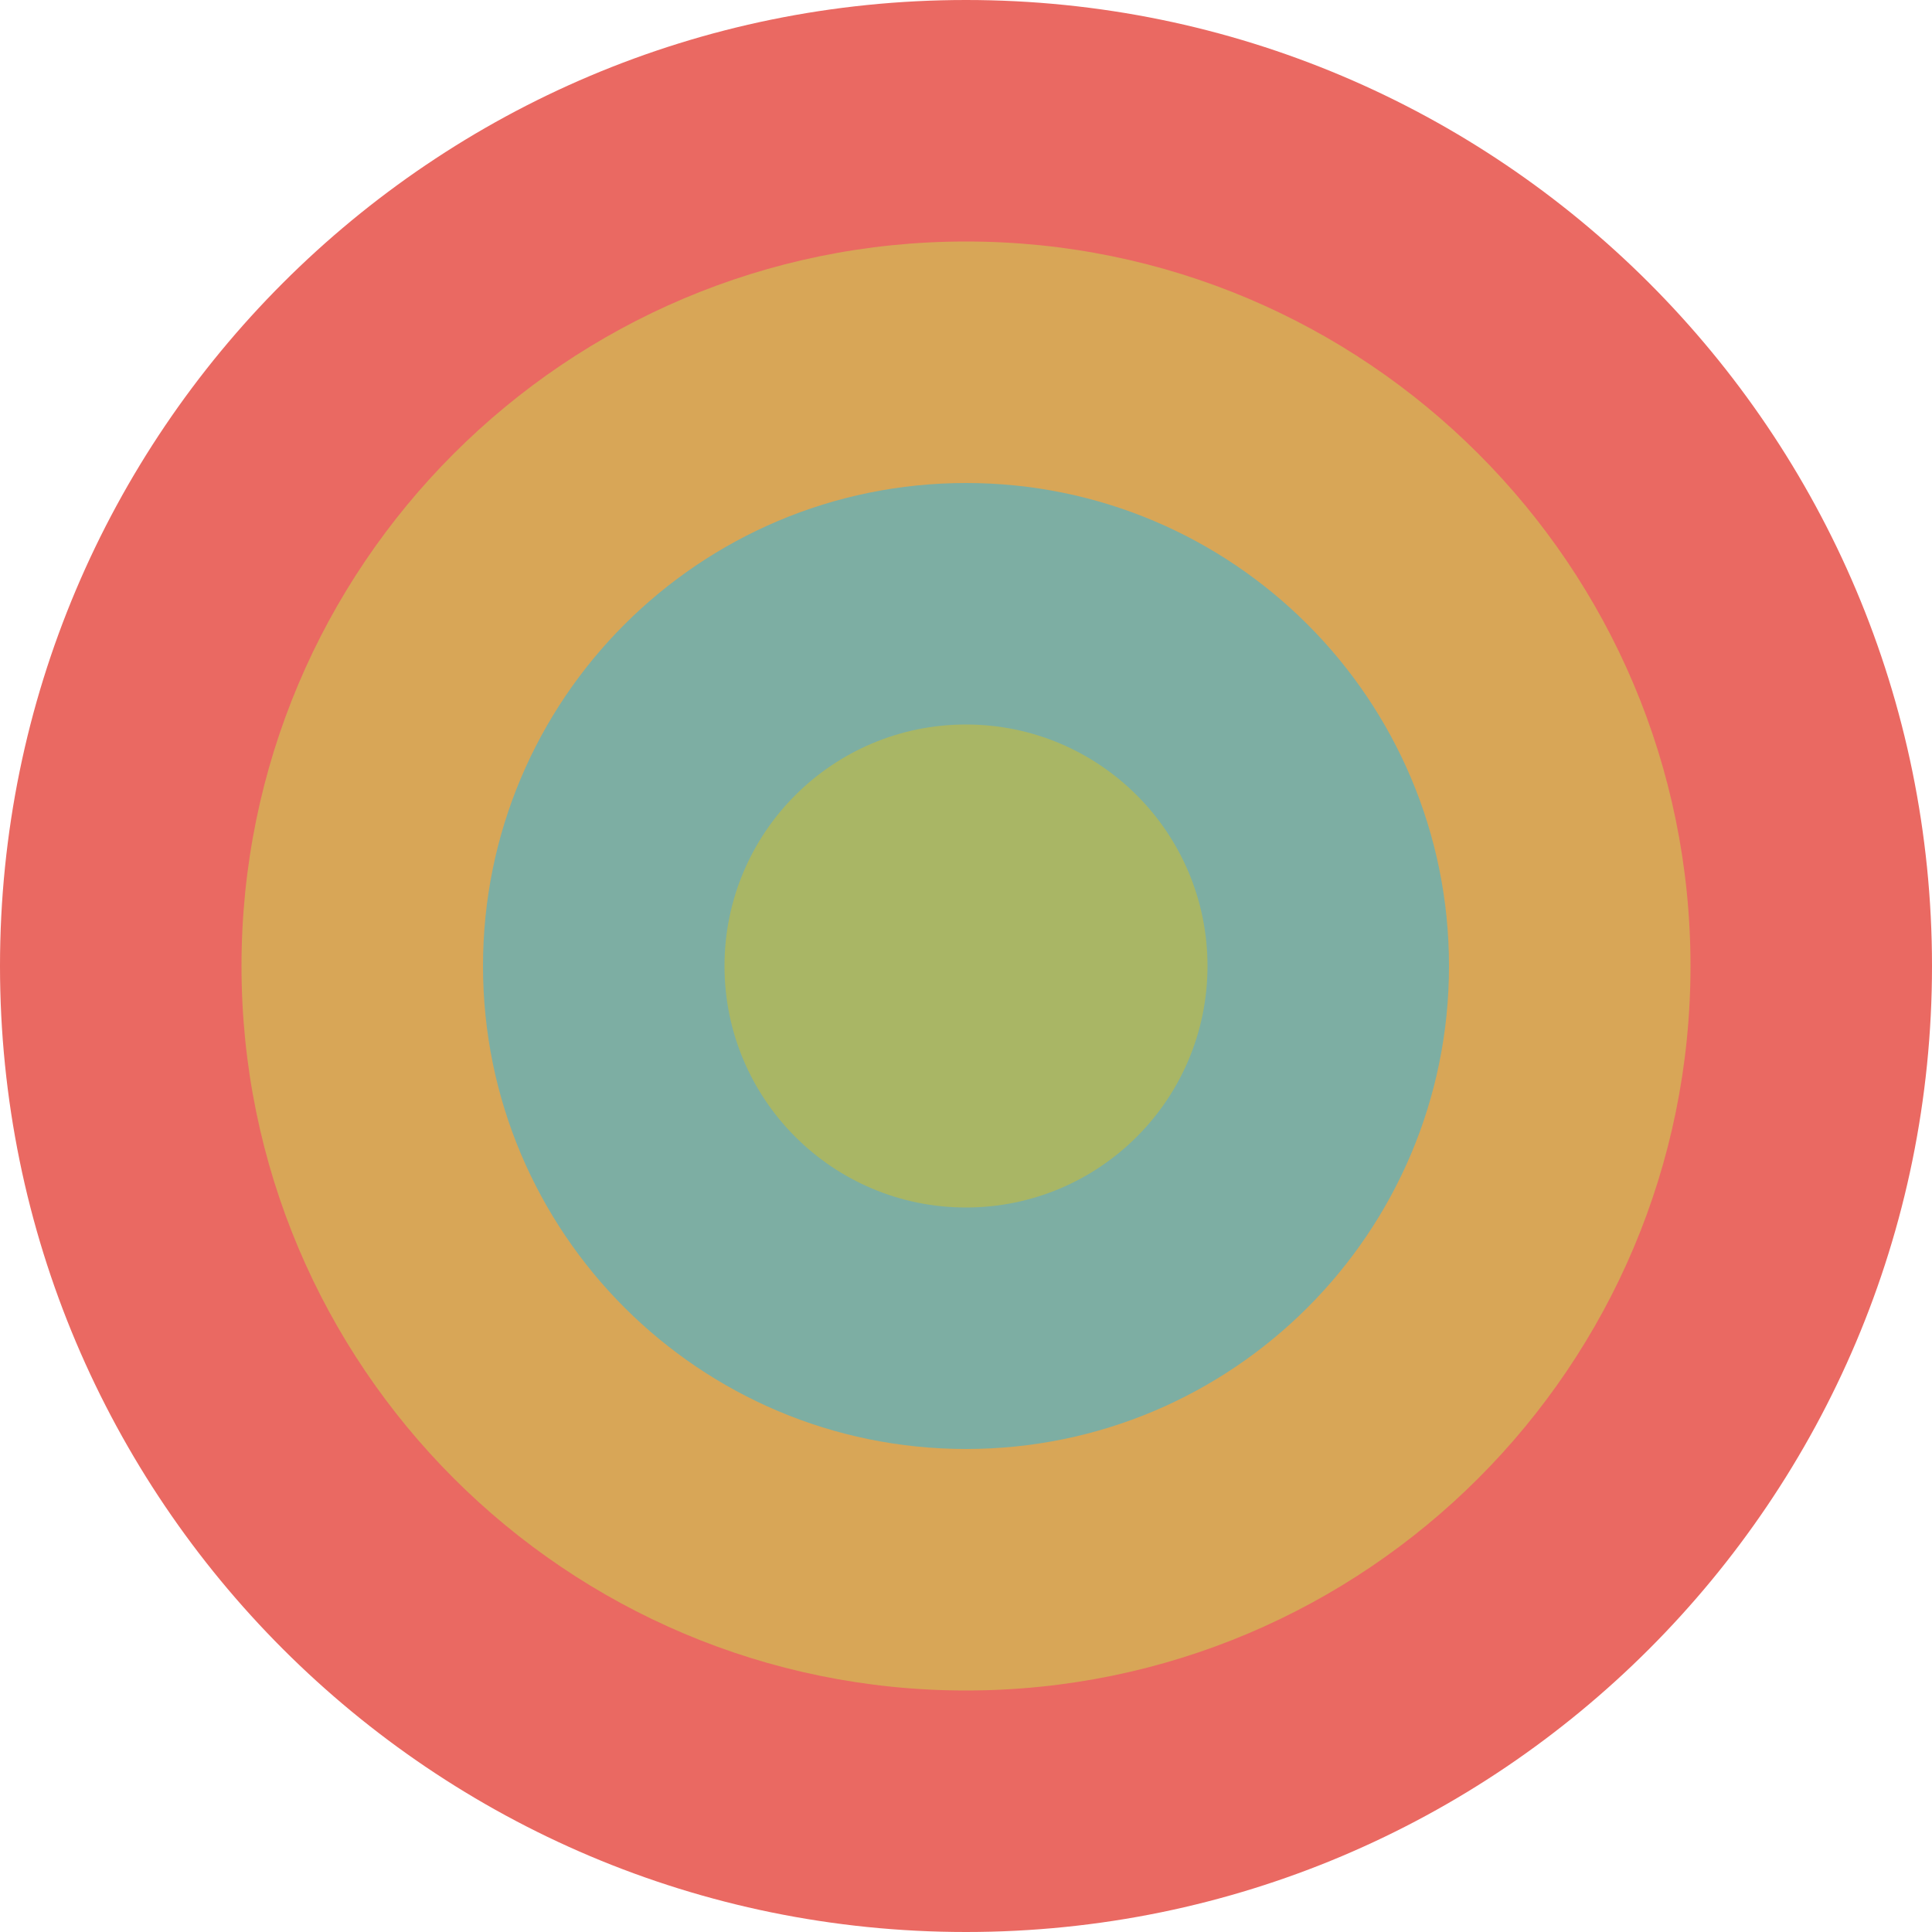
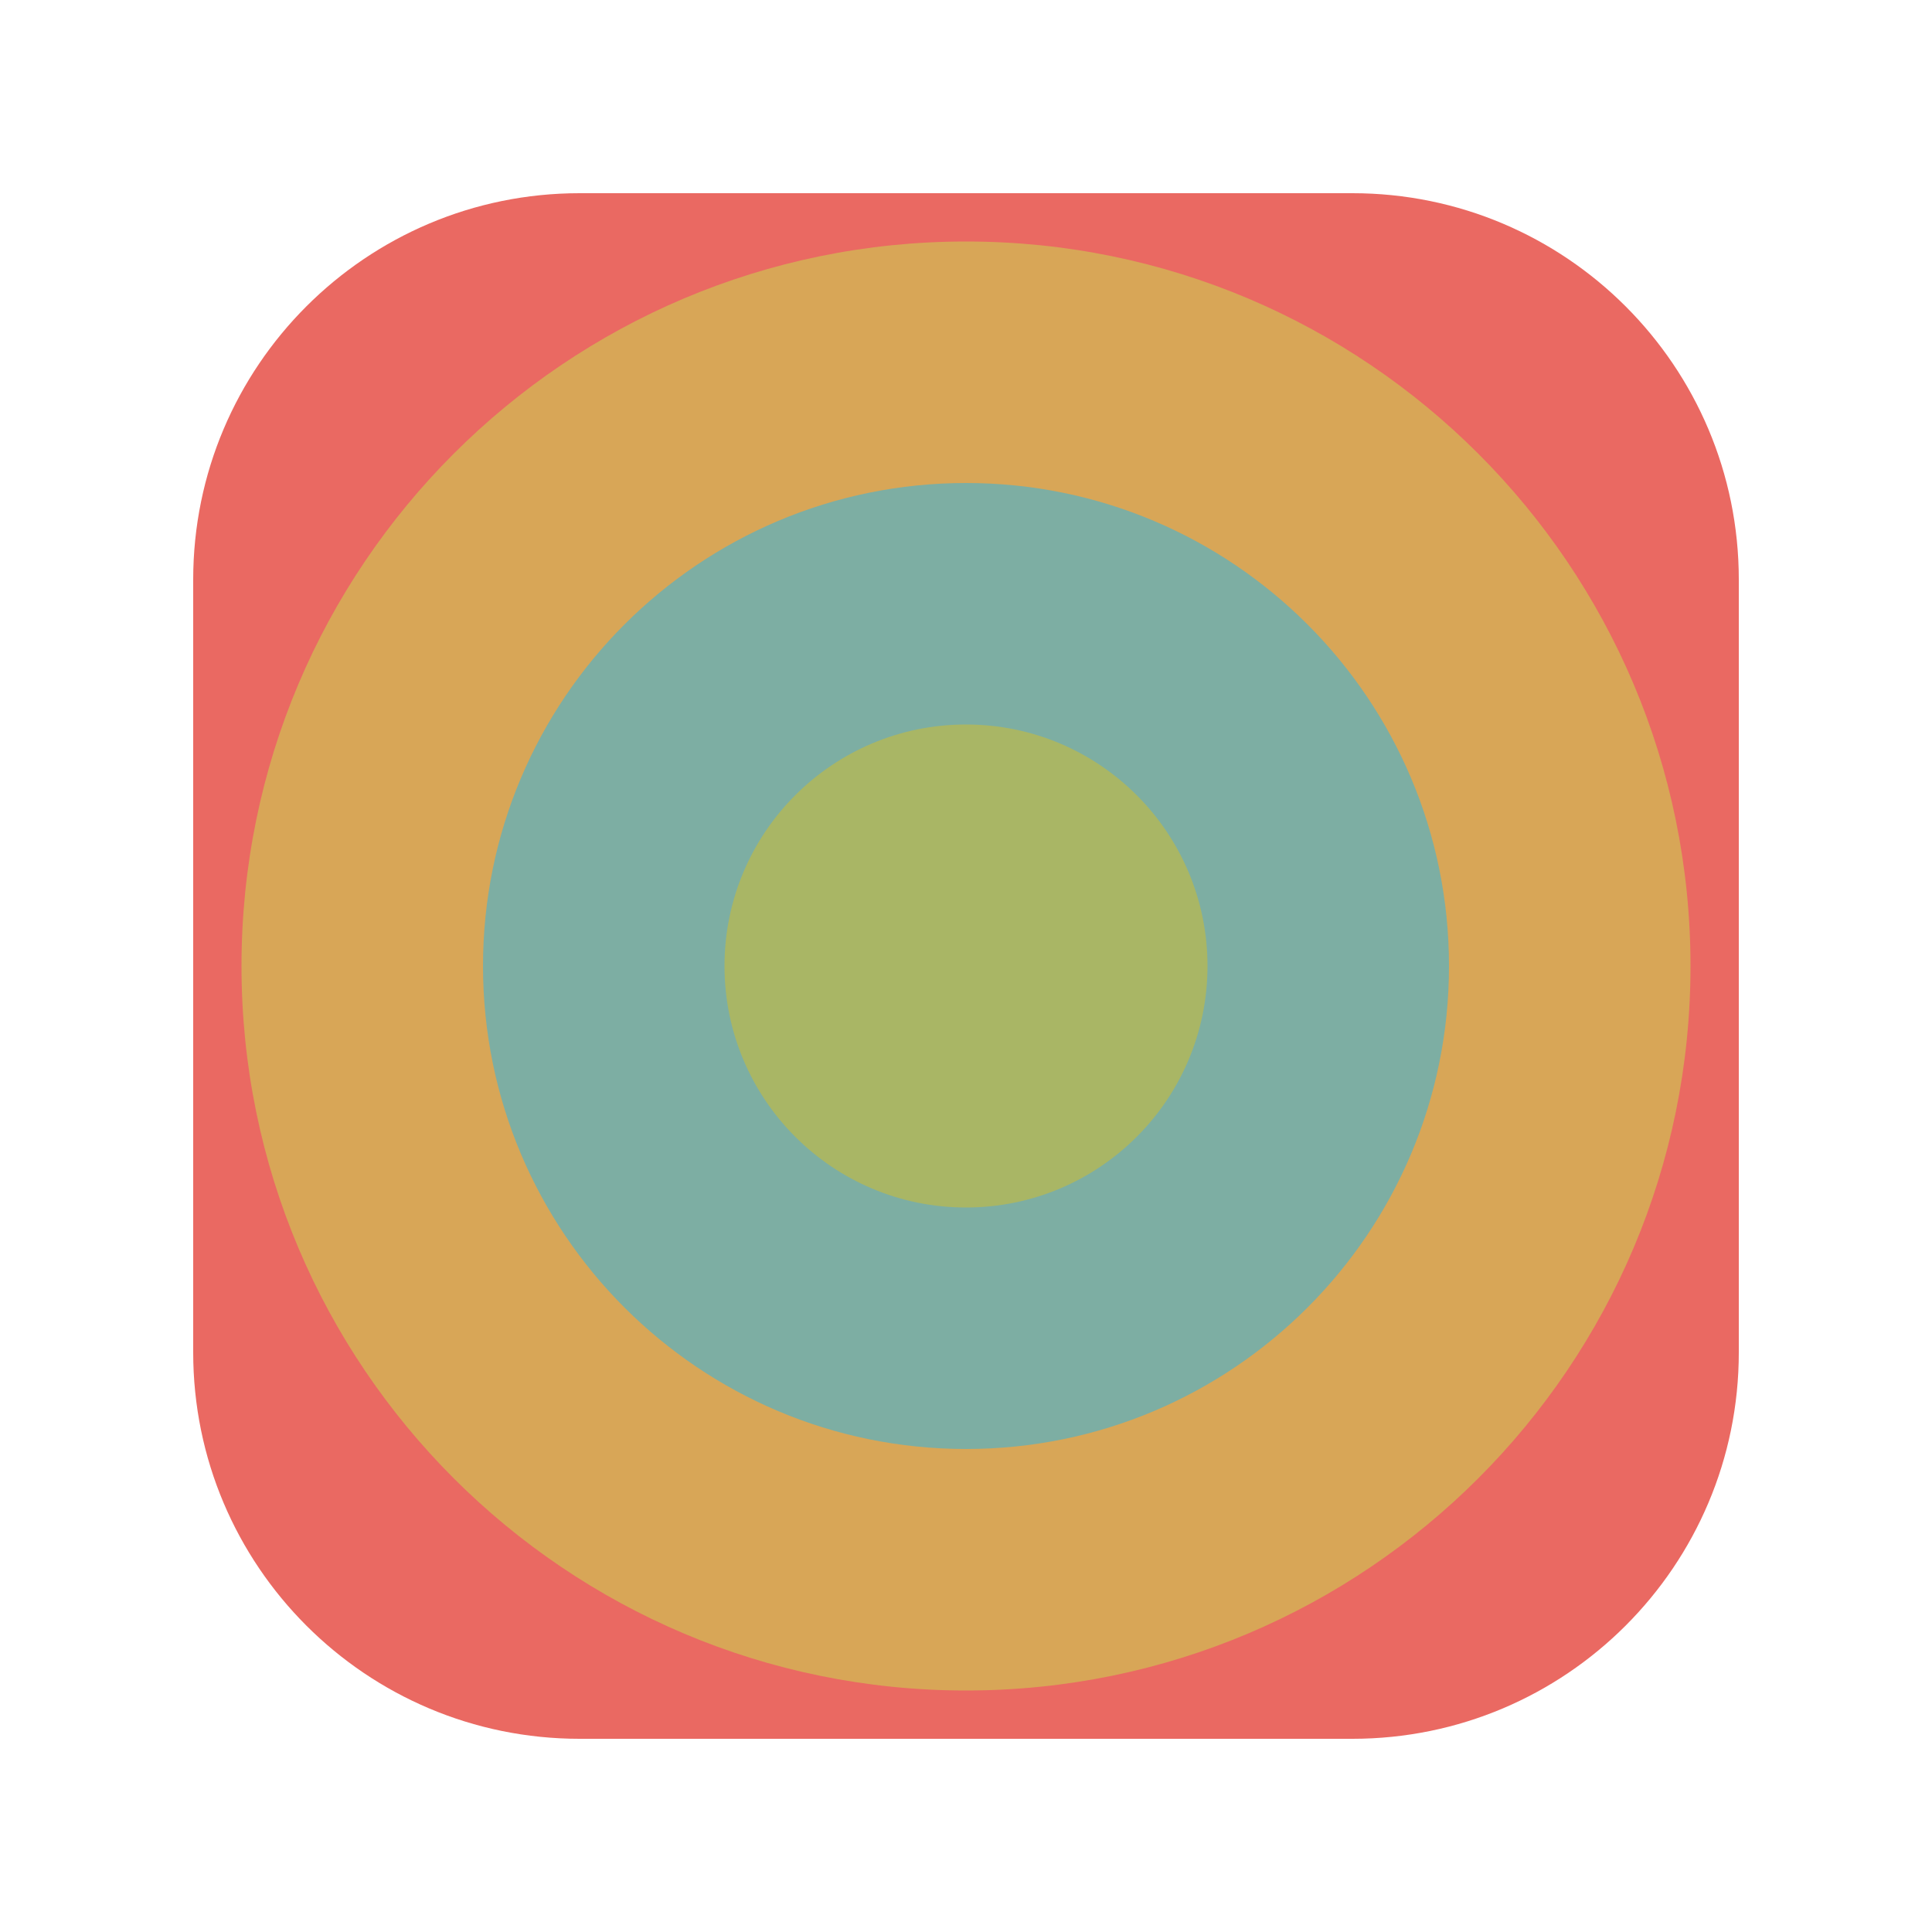
<svg xmlns="http://www.w3.org/2000/svg" width="40" height="40">
  <g>
-     <circle cx="20" cy="20" r="20" fill="#ea6962" />
+     <rect x="4" y="4" width="32" height="32" rx="8" fill="#ea6962" />
    <circle cx="20" cy="20" r="15" fill="#d8a657" />
    <circle cx="20" cy="20" r="10" fill="#7daea3" />
    <circle cx="20" cy="20" r="5" fill="#a9b665" />
  </g>
</svg>
